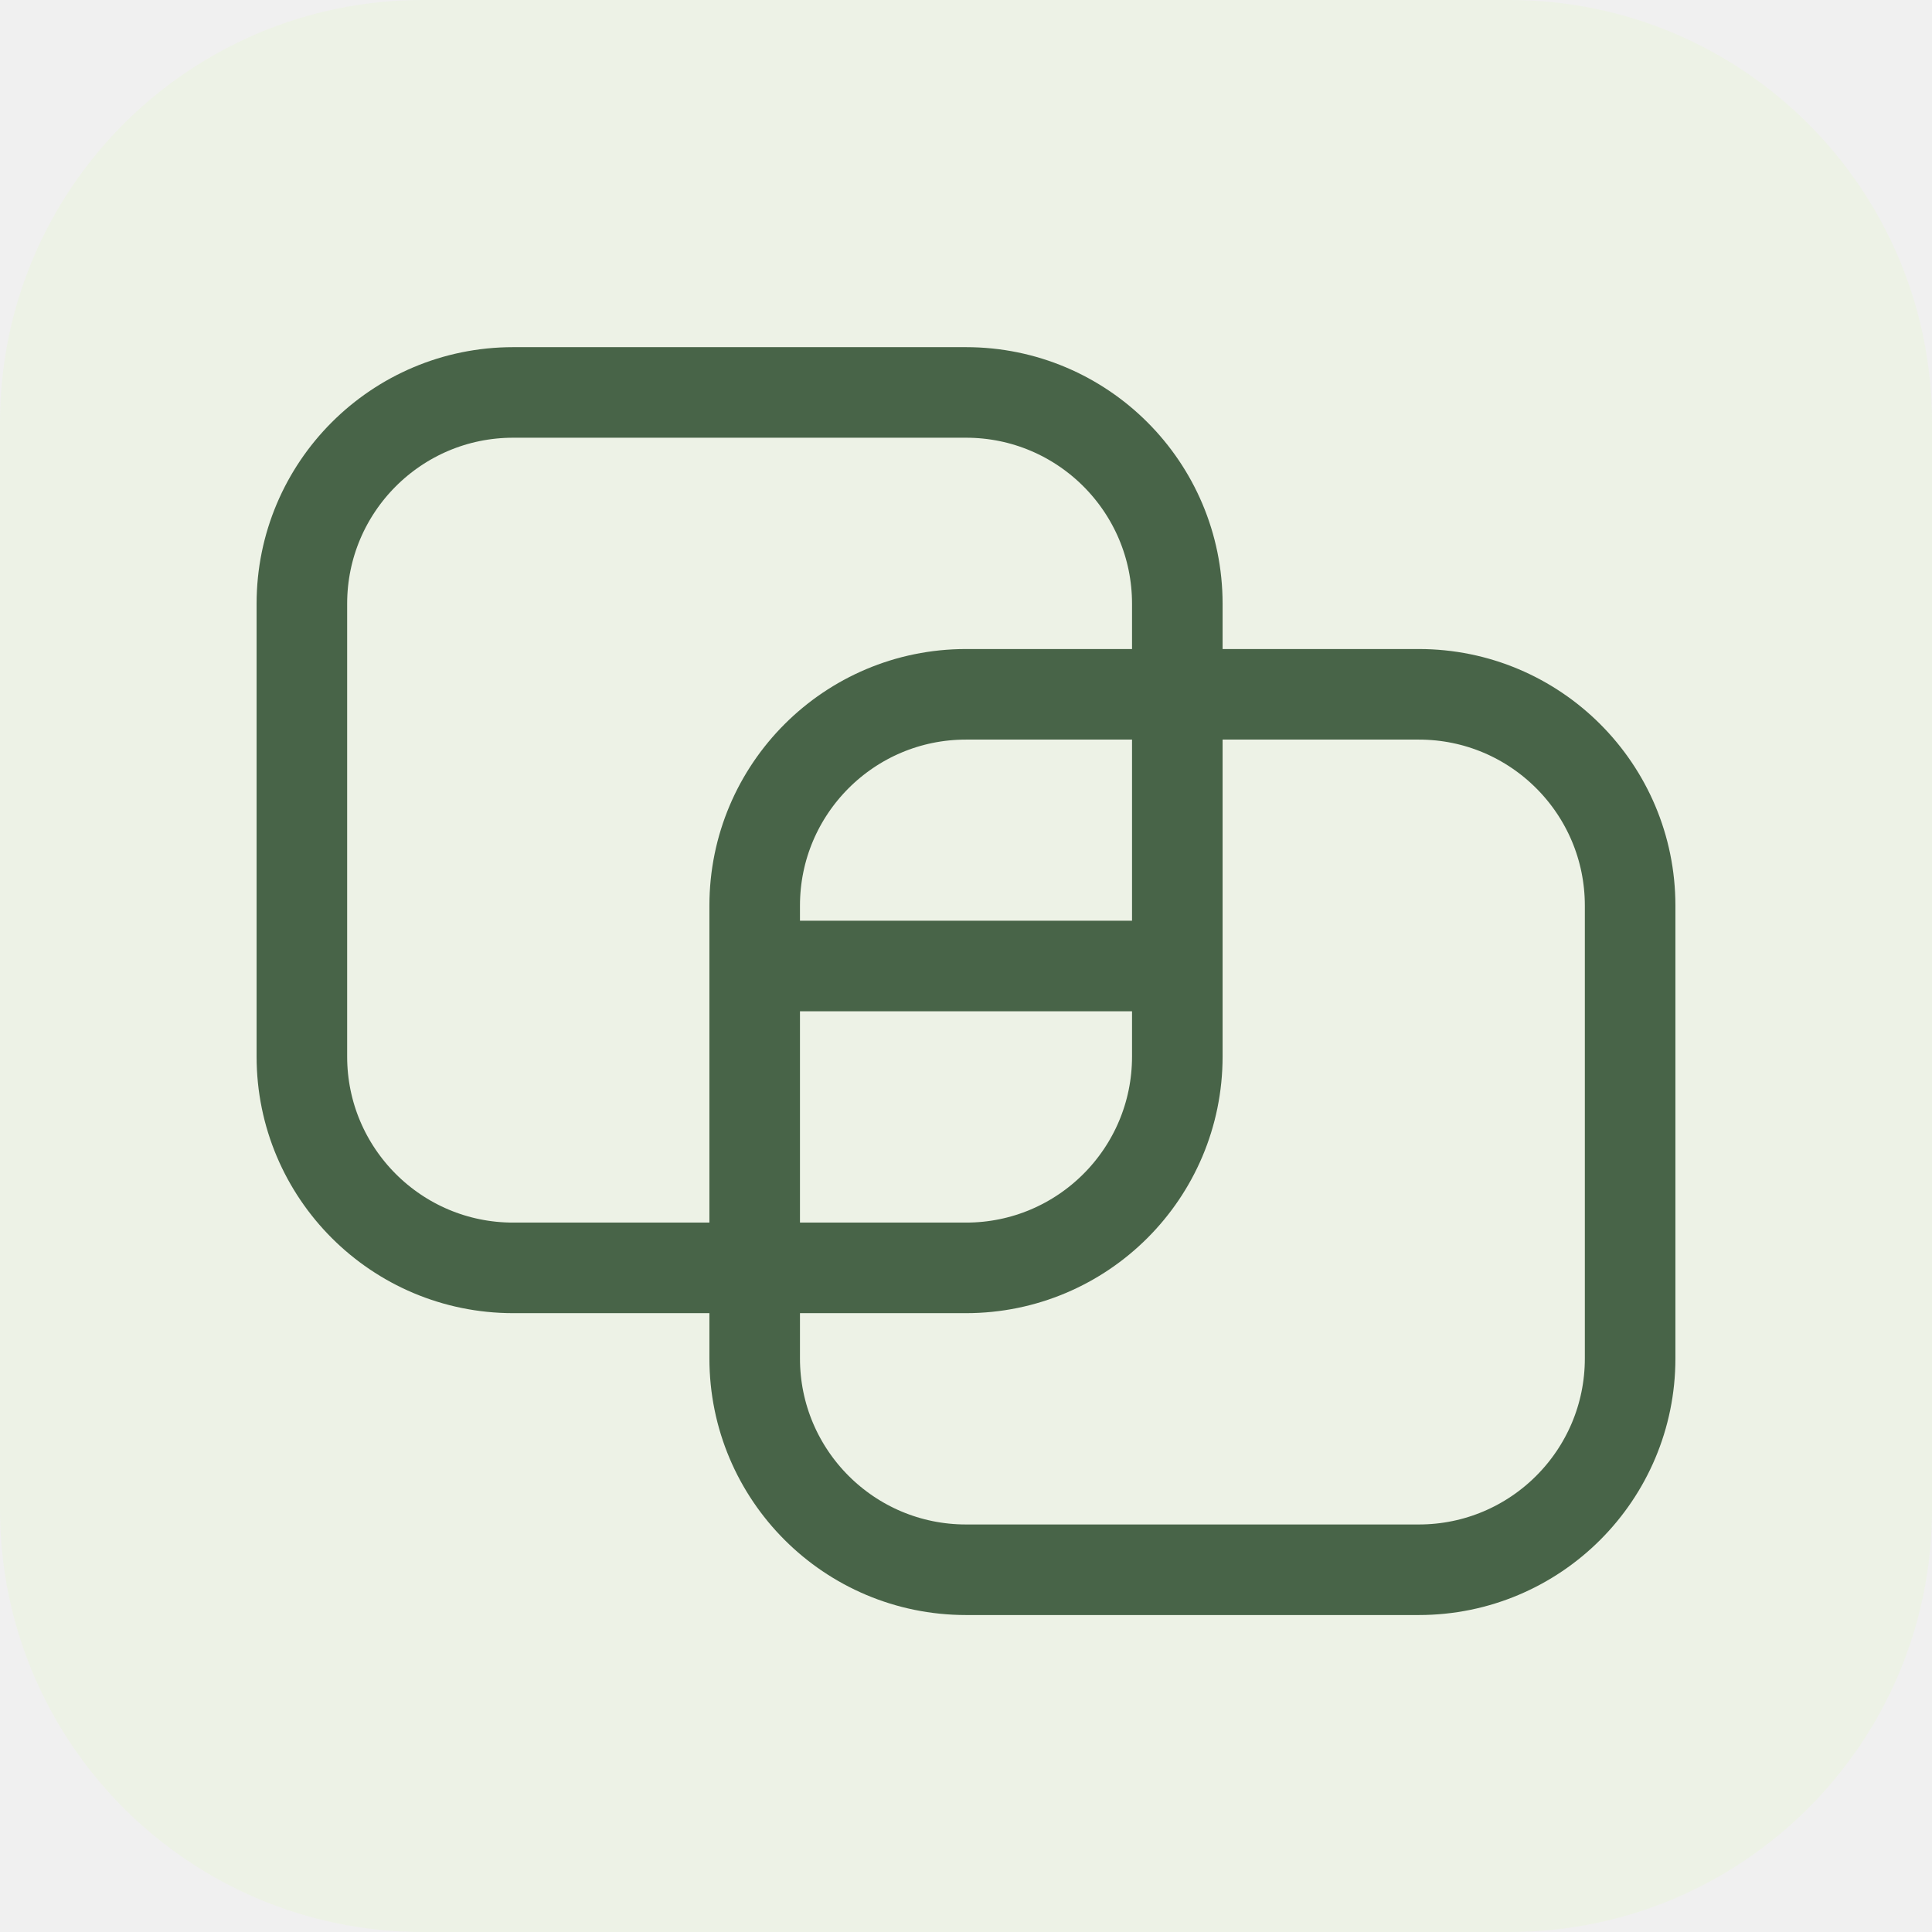
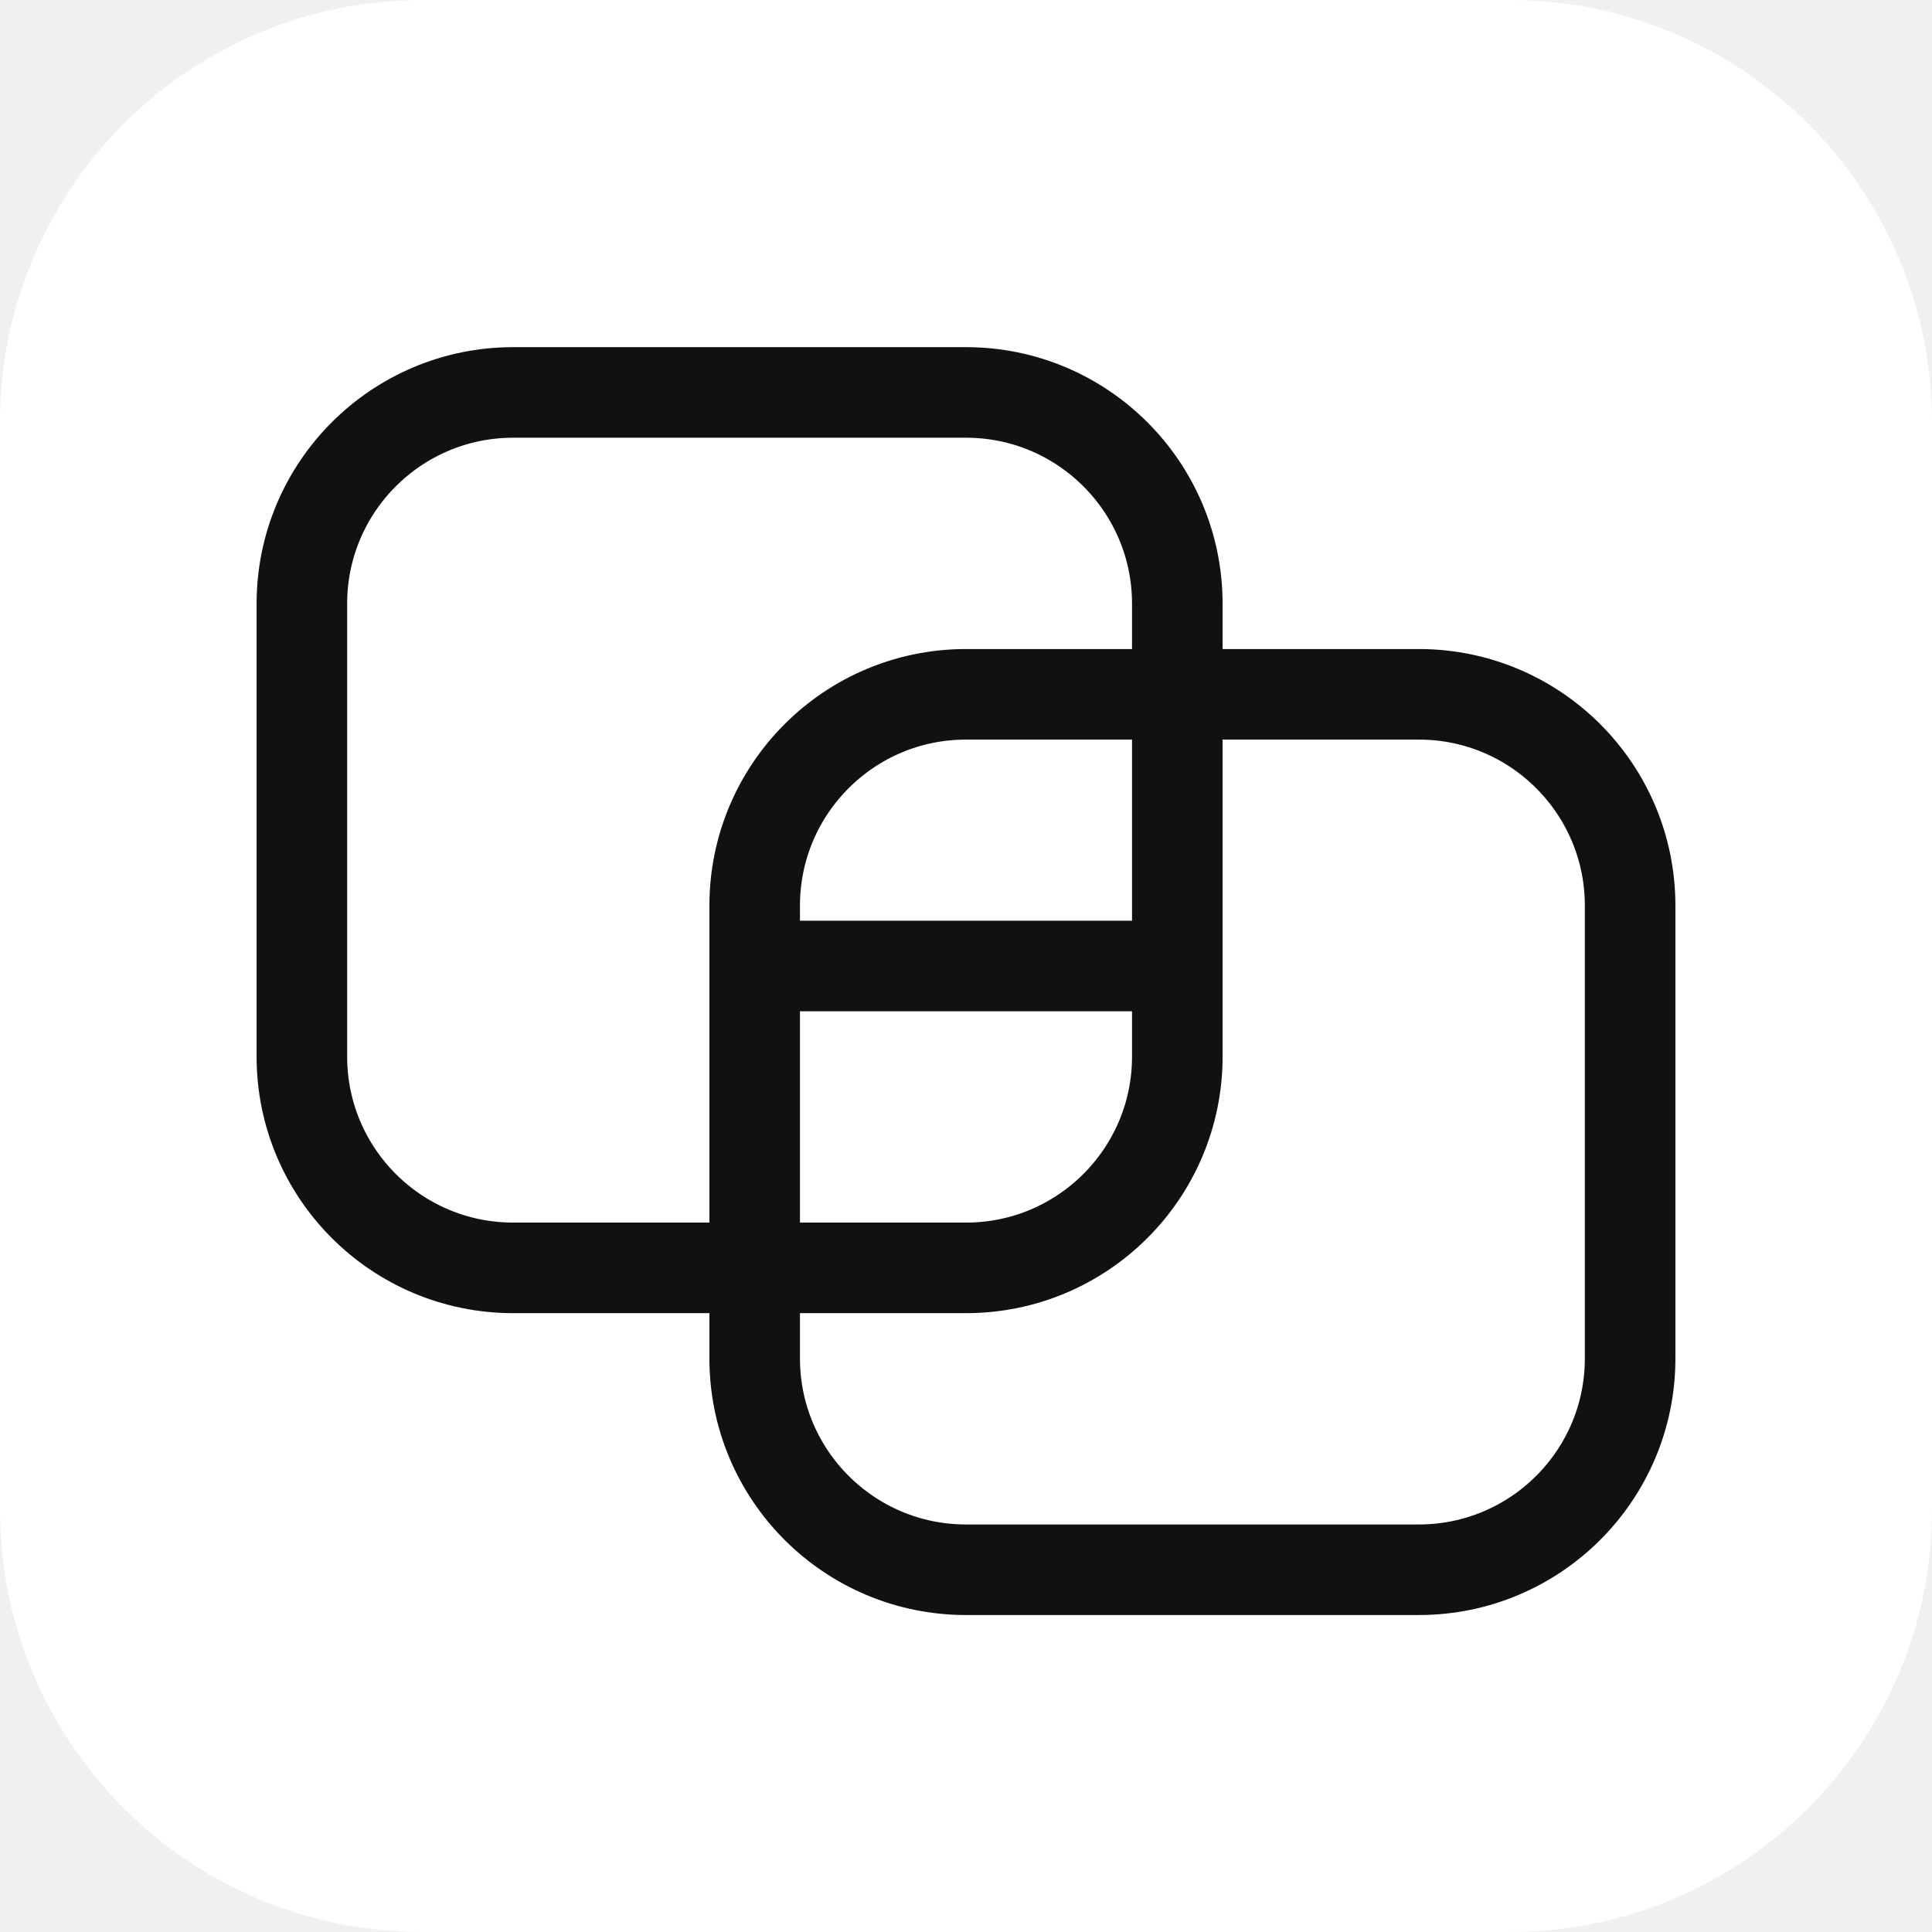
<svg xmlns="http://www.w3.org/2000/svg" viewBox="0 0 64 64">
-   <rect width="64" height="64" rx="14" fill="#edf2e6" />
-   <g fill="none" stroke="#486448" stroke-width="3">
+   <rect width="64" height="64" rx="14" fill="#ffffff" />
+   <g fill="none" stroke="#111111" stroke-width="3">
    <rect x="10" y="13" width="29" height="29" rx="7" />
    <rect x="25" y="23" width="29" height="29" rx="7" />
    <path d="M25 32h14" />
  </g>
+   <style>@media (prefers-color-scheme:dark){svg&gt;rect{fill:#292929}g{stroke:#e2e2e2}}</style>
</svg>
